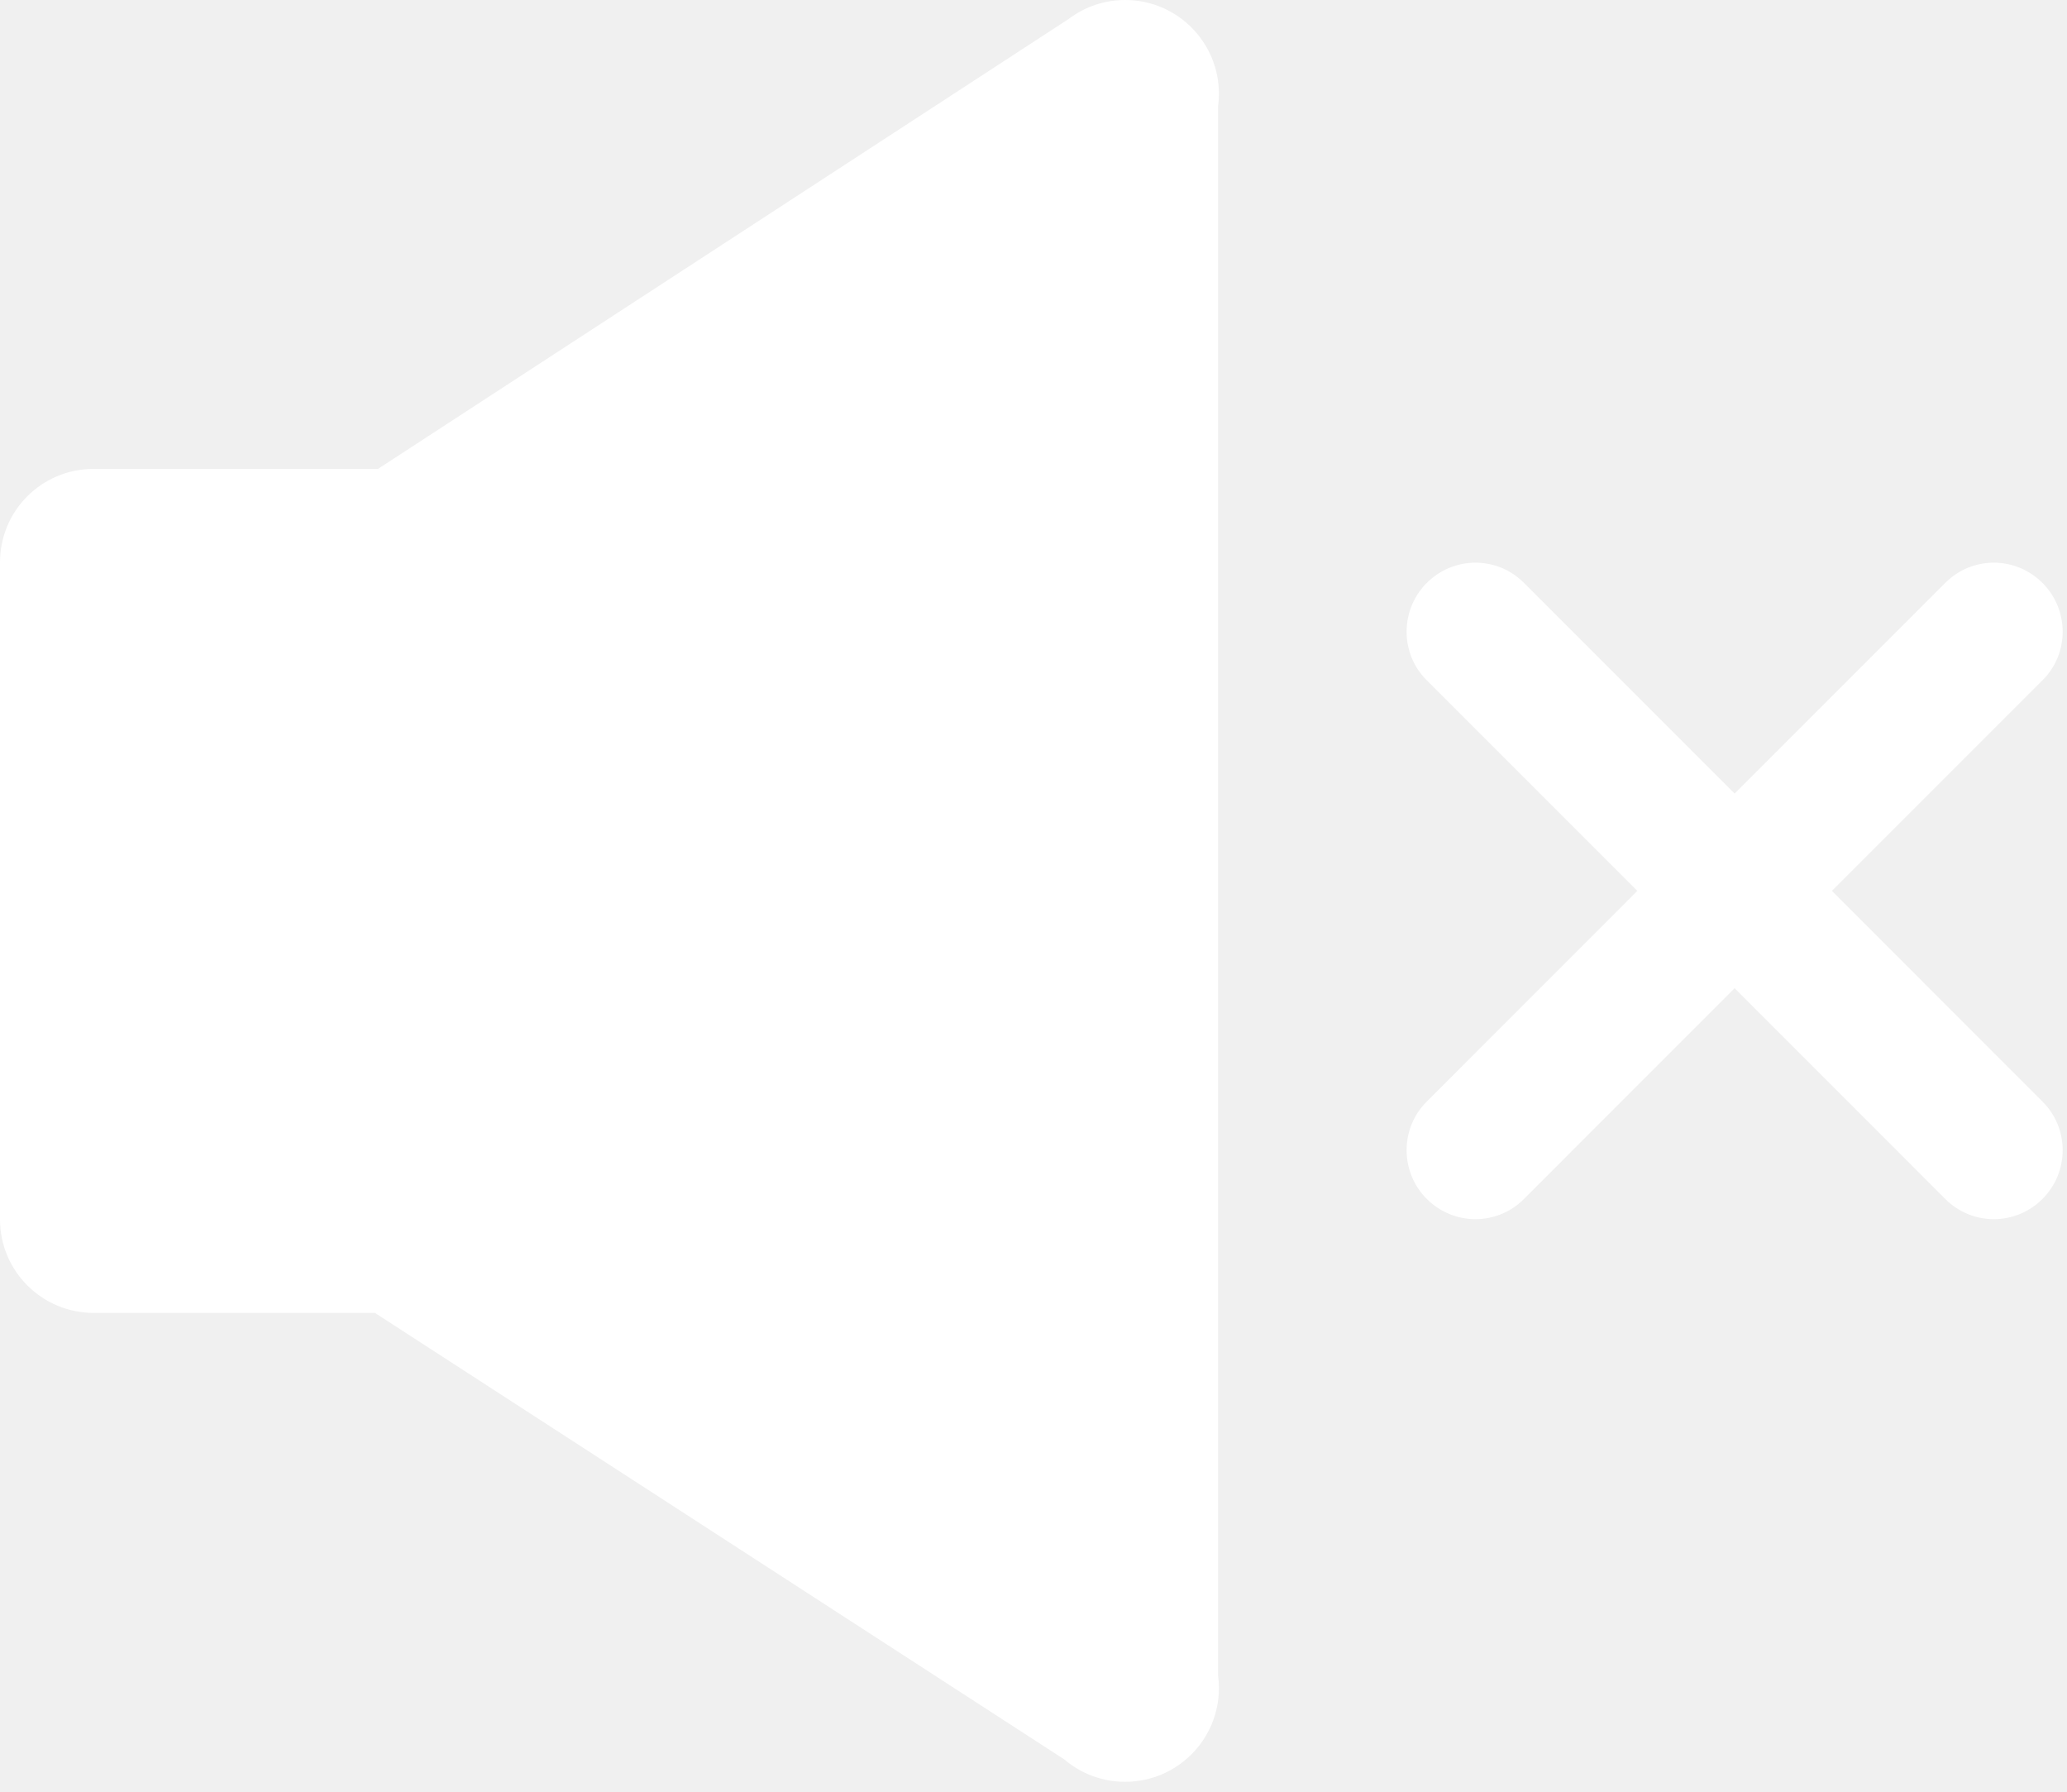
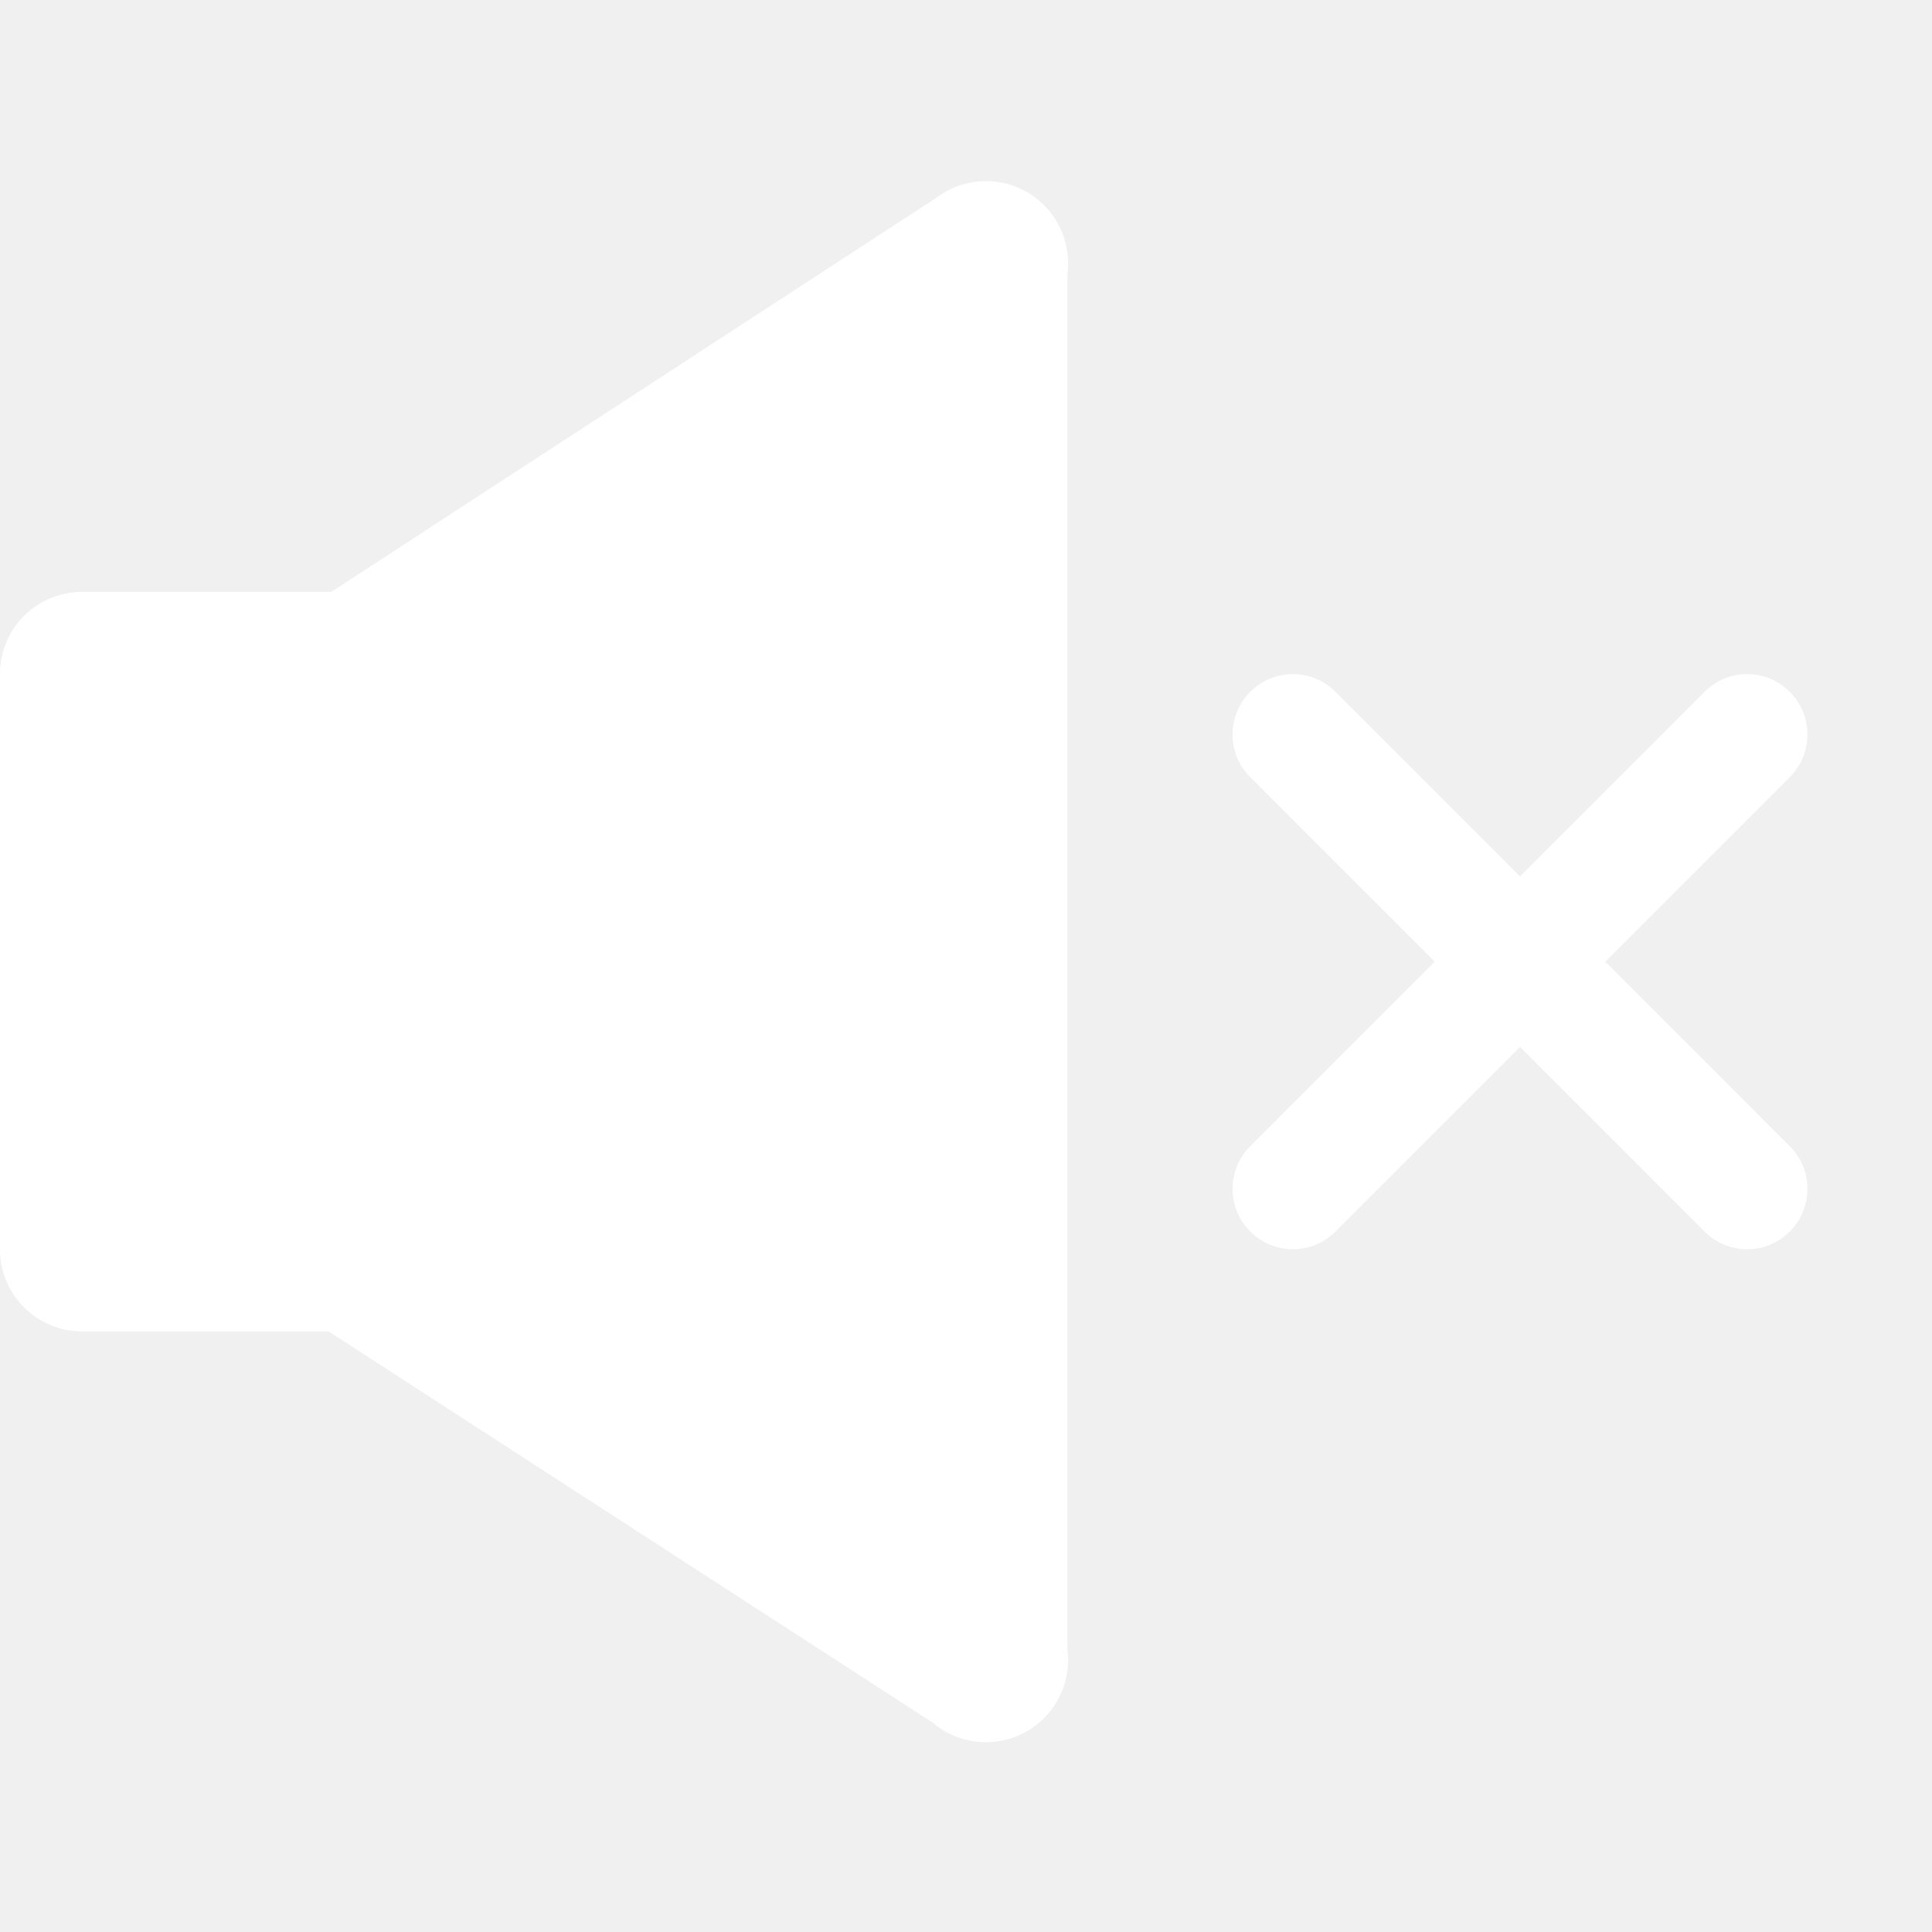
- <svg xmlns="http://www.w3.org/2000/svg" width="30px" height="26px" viewBox="0 0 30 26" version="1.1">
+ <svg xmlns="http://www.w3.org/2000/svg" width="32px" height="32px" viewBox="0 0 32 32" version="1.1">
  <g id="页面-1" stroke="none" stroke-width="1" fill="none" fill-rule="evenodd">
-     <g id="集团官网备份-7" transform="translate(-1762, -152)" fill="#FFFFFF" fill-rule="nonzero">
-       <g id="jingyin" transform="translate(1762, 152)">
-         <path d="M5.485,6.805 C5.471,6.804 5.457,6.804 5.443,6.804 L1.361,6.804 C0.603,6.804 0,7.412 0,8.162 L0,17.695 C0,18.445 0.609,19.052 1.361,19.052 L5.443,19.052 C5.446,19.052 5.447,19.052 5.45,19.052 L5.45,19.057 L15.447,25.531 C15.684,25.734 15.993,25.856 16.33,25.856 C17.082,25.856 17.691,25.247 17.691,24.496 C17.691,24.433 17.687,24.372 17.679,24.312 L17.679,1.544 C17.687,1.485 17.691,1.423 17.691,1.361 C17.691,0.609 17.082,0 16.33,0 C16.021,0 15.735,0.104 15.506,0.278 L5.485,6.805 Z M26.588,12.928 L29.649,9.867 C30.032,9.484 30.035,8.85 29.645,8.46 C29.252,8.067 28.625,8.068 28.237,8.455 L25.176,11.516 L22.115,8.455 C21.727,8.068 21.1,8.067 20.707,8.46 C20.317,8.85 20.32,9.484 20.703,9.867 L23.764,12.928 L20.703,15.99 C20.32,16.373 20.317,17.007 20.707,17.397 C21.1,17.79 21.727,17.788 22.115,17.402 L25.176,14.34 L28.237,17.402 C28.625,17.788 29.252,17.79 29.645,17.397 C30.035,17.007 30.032,16.373 29.649,15.99 L26.588,12.928 Z" id="voice_off" />
+     <g id="画板" transform="translate(-194, -111)">
+       <g id="voice_off" transform="translate(194, 111)">
+         <rect id="矩形" fill="#D8D8D8" opacity="0" x="0" y="0" width="32" height="32" />
+         <path d="M5.485,9.805 C5.471,9.804 5.457,9.804 5.443,9.804 L1.361,9.804 C0.603,9.804 0,10.412 0,11.162 L0,20.695 C0,21.445 0.609,22.052 1.361,22.052 L5.443,22.052 C5.446,22.052 5.447,22.052 5.45,22.052 L5.45,22.057 L15.447,28.531 C15.684,28.734 15.993,28.856 16.33,28.856 C17.082,28.856 17.691,28.247 17.691,27.496 C17.691,27.433 17.687,27.372 17.679,27.312 L17.679,4.544 C17.687,4.485 17.691,4.423 17.691,4.361 C17.691,3.609 17.082,3 16.33,3 C16.021,3 15.735,3.104 15.506,3.278 L5.485,9.805 Z M26.588,15.928 L29.649,12.867 C30.032,12.484 30.035,11.85 29.645,11.46 C29.252,11.067 28.625,11.068 28.237,11.455 L25.176,14.516 L22.115,11.455 C21.727,11.068 21.1,11.067 20.707,11.46 C20.317,11.85 20.32,12.484 20.703,12.867 L23.764,15.928 L20.703,18.99 C20.32,19.373 20.317,20.007 20.707,20.397 C21.1,20.79 21.727,20.788 22.115,20.402 L25.176,17.34 L28.237,20.402 C28.625,20.788 29.252,20.79 29.645,20.397 C30.035,20.007 30.032,19.373 29.649,18.99 L26.588,15.928 Z" fill="#FFFFFF" fill-rule="nonzero" />
      </g>
    </g>
  </g>
</svg>
